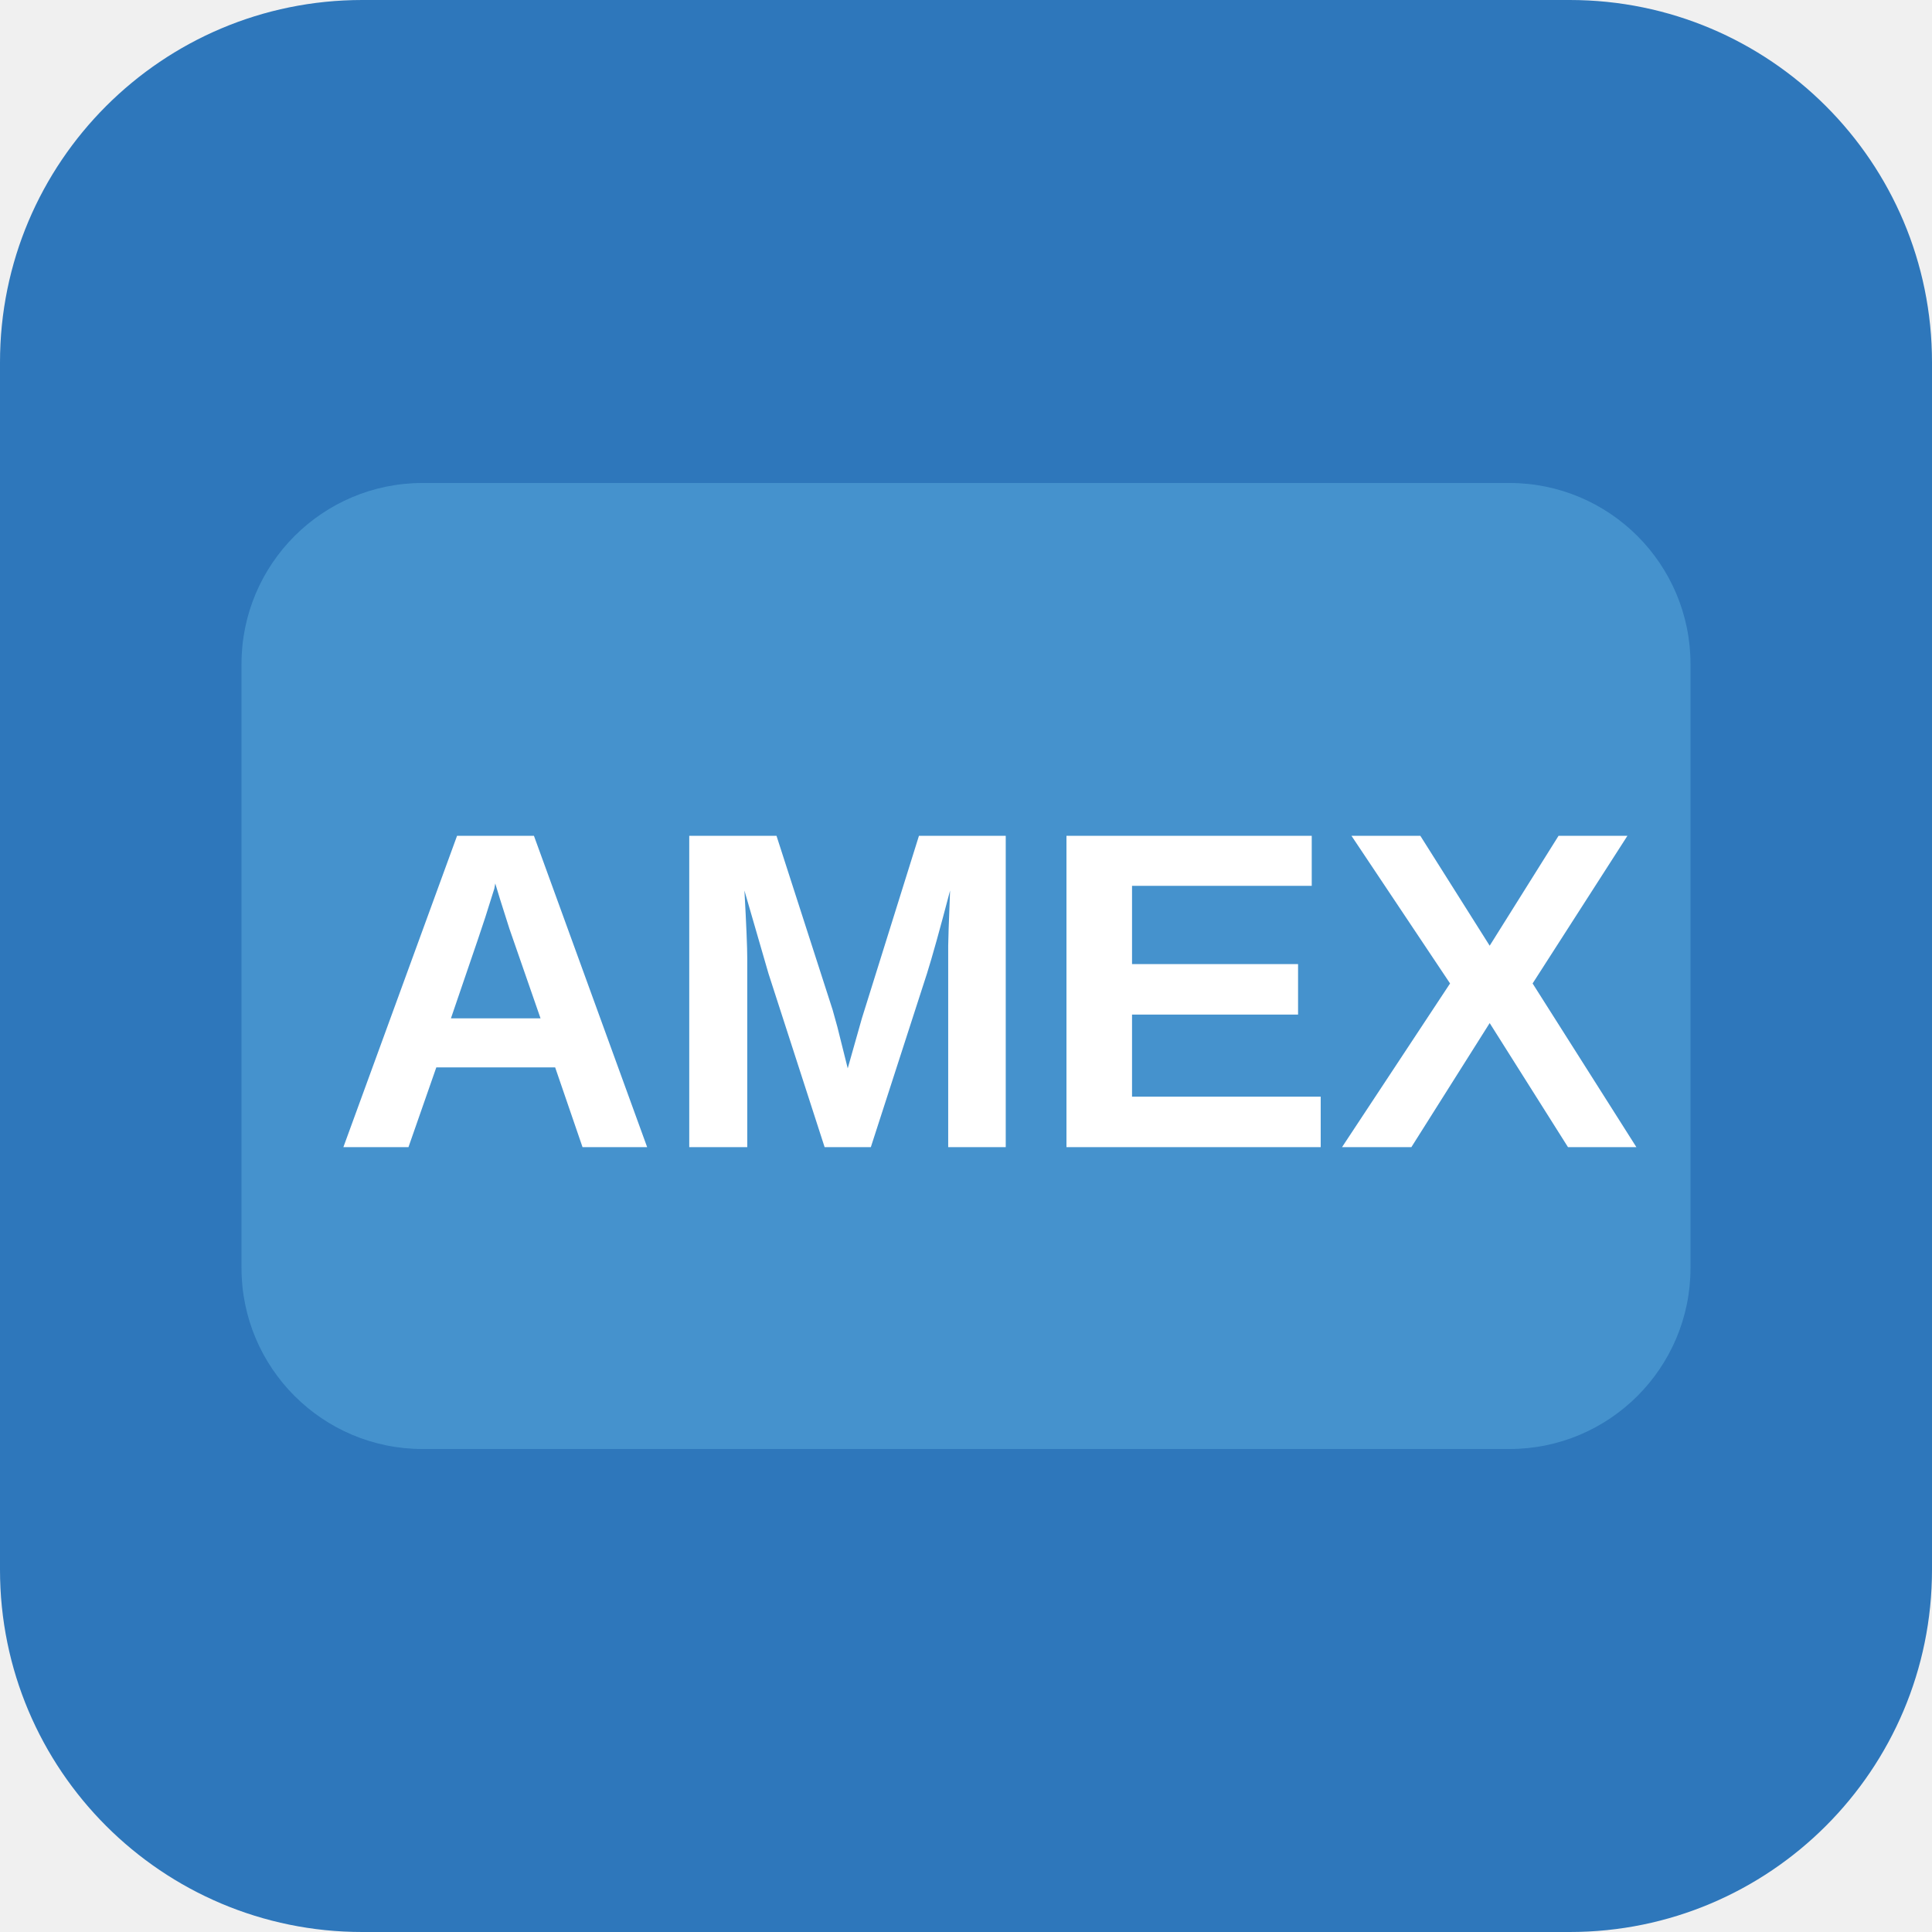
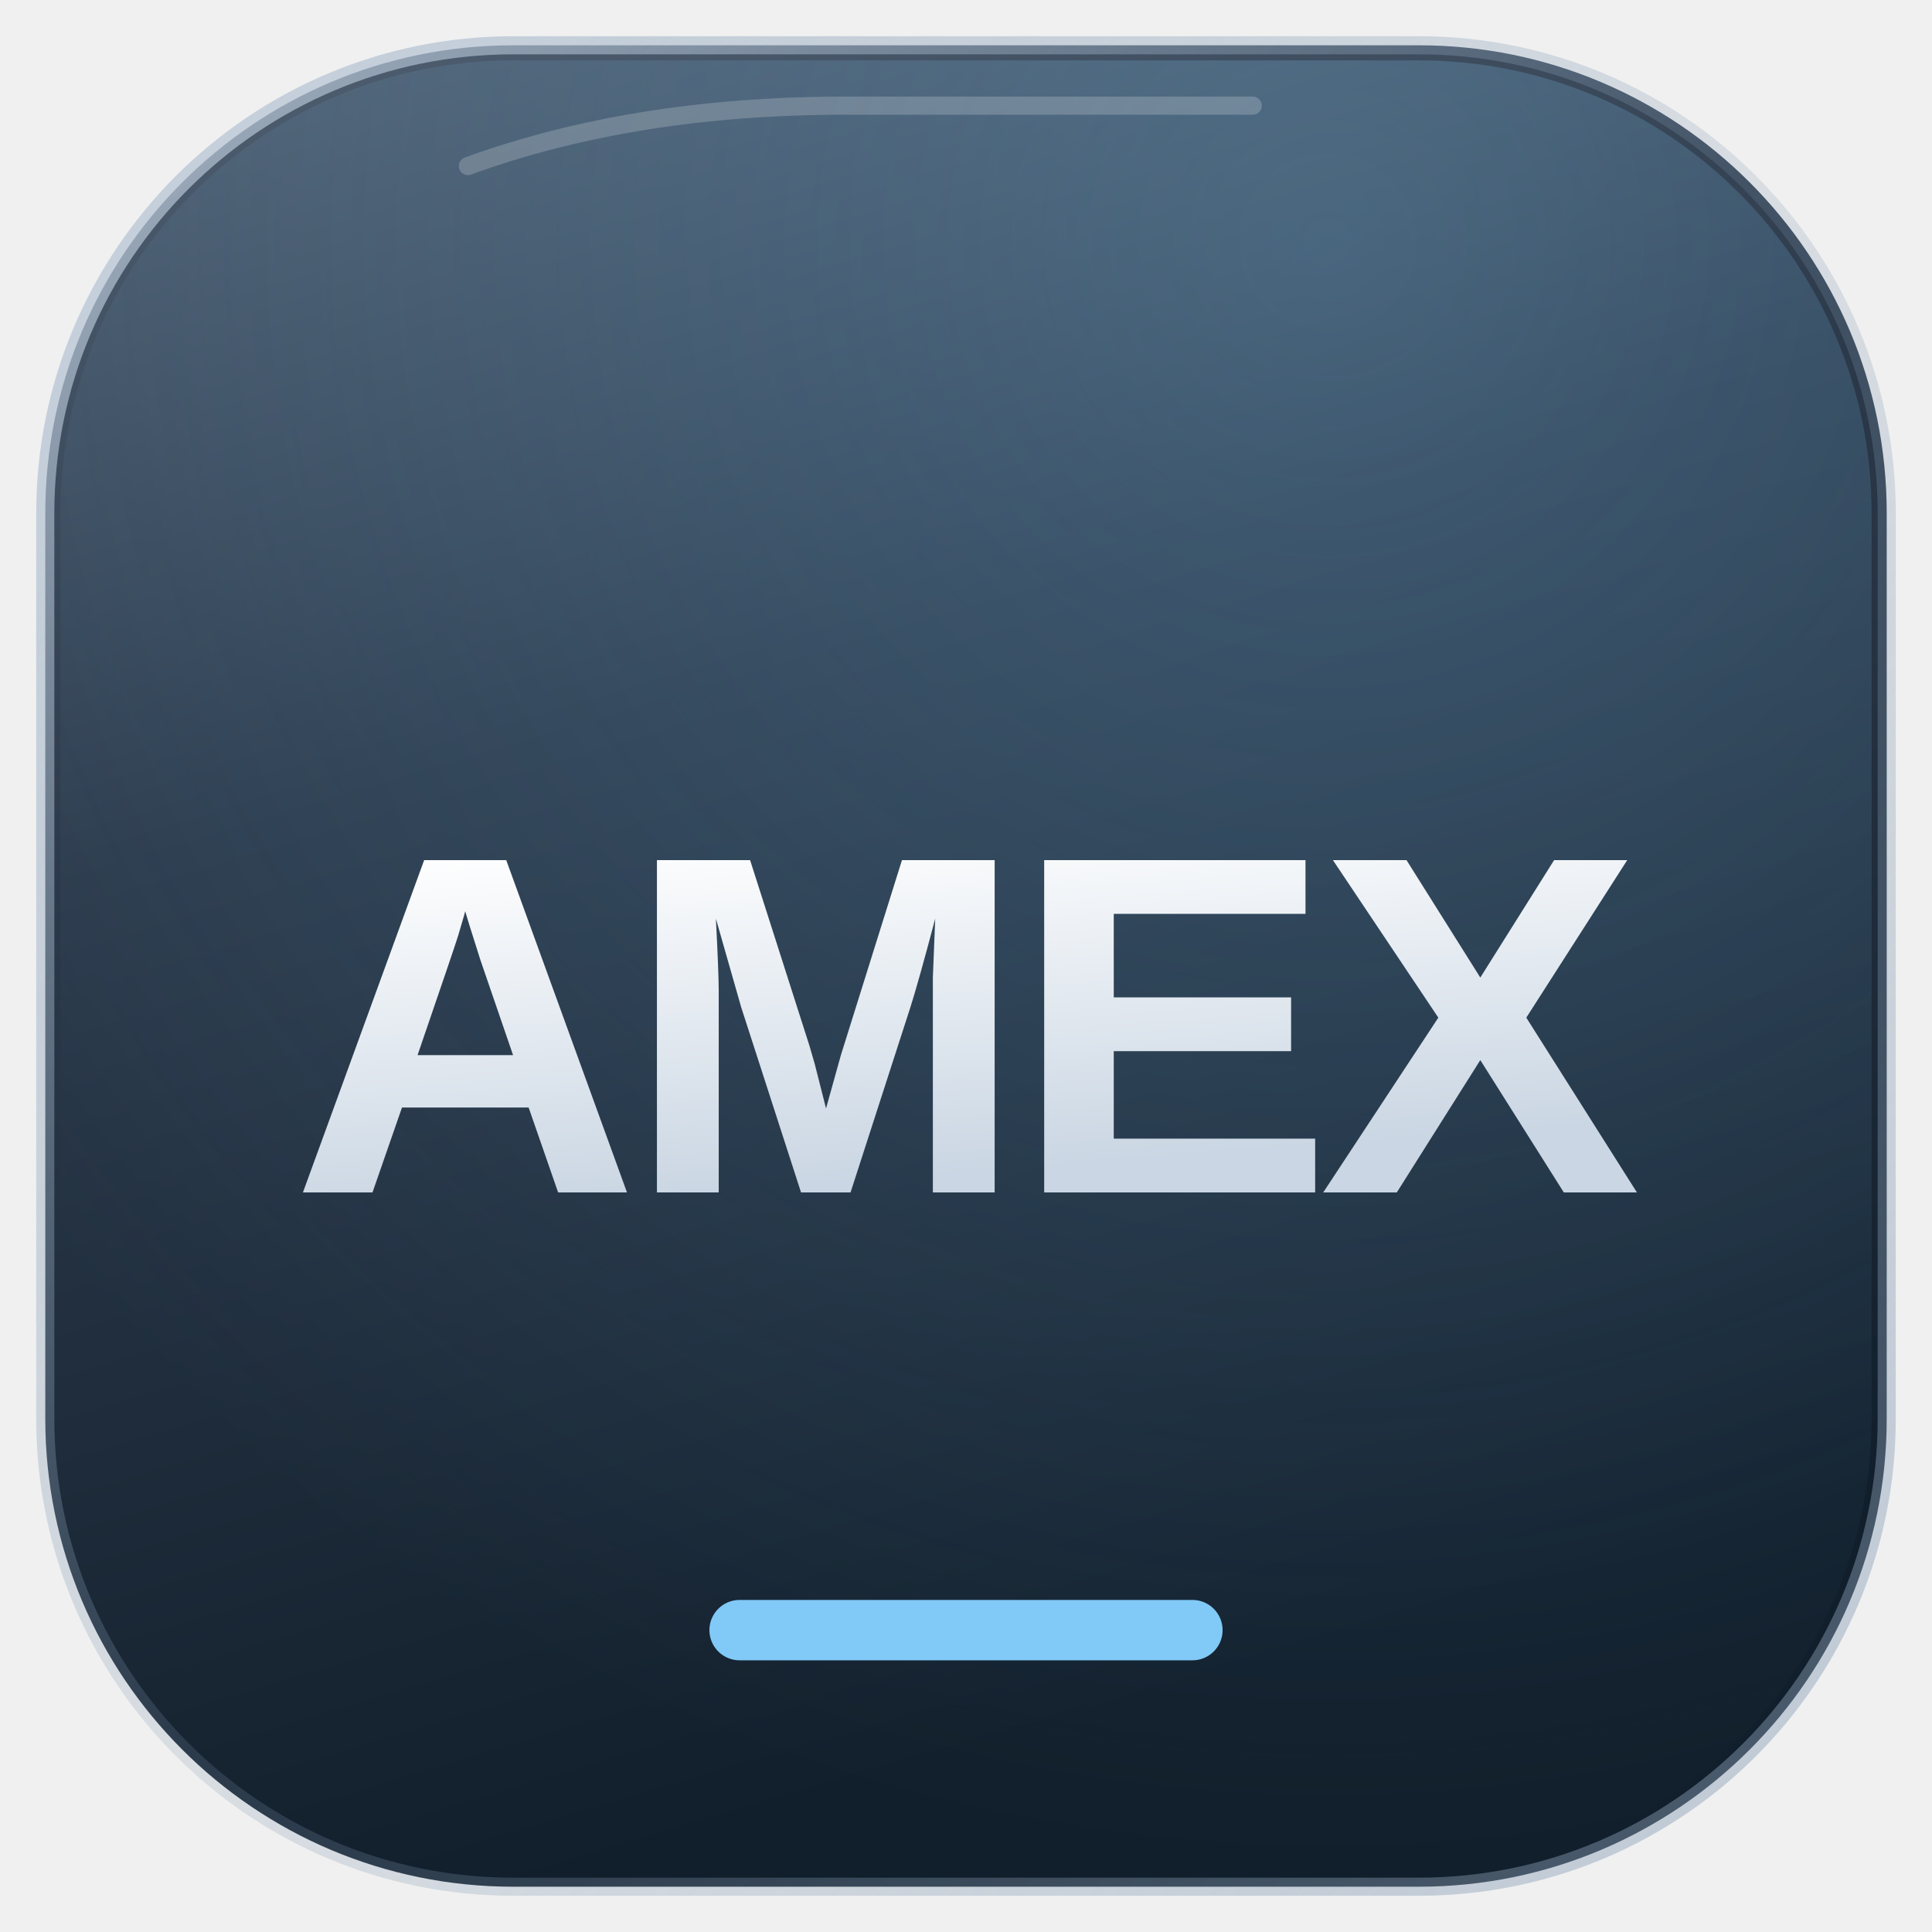
- <svg xmlns="http://www.w3.org/2000/svg" viewBox="0 0 64 64">
-   <rect width="64" height="64" rx="12" fill="#2e77bb" />
-   <rect x="8" y="16" width="48" height="32" rx="6" fill="#70c7ef" opacity=".35" />
-   <text x="11" y="38" font-family="Arial,sans-serif" font-size="15" font-weight="800" fill="#fff">AMEX</text>
+ <svg xmlns="http://www.w3.org/2000/svg" viewBox="0 0 128 128" role="img" aria-label="AMEX">
+   <defs>
+     <linearGradient id="body" x1="0" y1="0" x2=".3" y2="1">
+       <stop stop-color="#506072" />
+       <stop offset=".42" stop-color="#2b394a" />
+       <stop offset="1" stop-color="#111e2b" />
+     </linearGradient>
+     <linearGradient id="rim" x1="0" y1="0" x2="1" y2="1">
+       <stop stop-color="#bdcad9" stop-opacity=".8" />
+       <stop offset=".5" stop-color="#7e96af" stop-opacity=".2" />
+       <stop offset="1" stop-color="#8ca1b8" stop-opacity=".5" />
+     </linearGradient>
+     <linearGradient id="silver" x1="0" y1="0" x2=".3" y2="1">
+       <stop stop-color="#ffffff" />
+       <stop offset="1" stop-color="#cad6e3" />
+     </linearGradient>
+     <radialGradient id="accent" cx=".7" cy=".1" r=".9">
+       <stop stop-color="#81c9f7" stop-opacity=".25" />
+       <stop offset="1" stop-color="#81c9f7" stop-opacity="0" />
+     </radialGradient>
+   </defs>
+   <rect x="3" y="3" width="122" height="122" rx="31" fill="url(#body)" stroke="url(#rim)" stroke-width="1.2" />
+   <rect x="4" y="4" width="120" height="120" rx="30" fill="url(#accent)" />
+   <path d="M31 11Q42 7 56 7H83" fill="none" stroke="#ffffff" stroke-width="1.2" stroke-opacity=".2" stroke-linecap="round" />
+   <text x="64" y="79" text-anchor="middle" fill="url(#silver)" font-family="Arial,sans-serif" font-size="32" font-weight="800" letter-spacing="-1">AMEX</text>
+   <path d="M49 108H79" stroke="#81c9f7" stroke-width="4" stroke-linecap="round" />
</svg>
